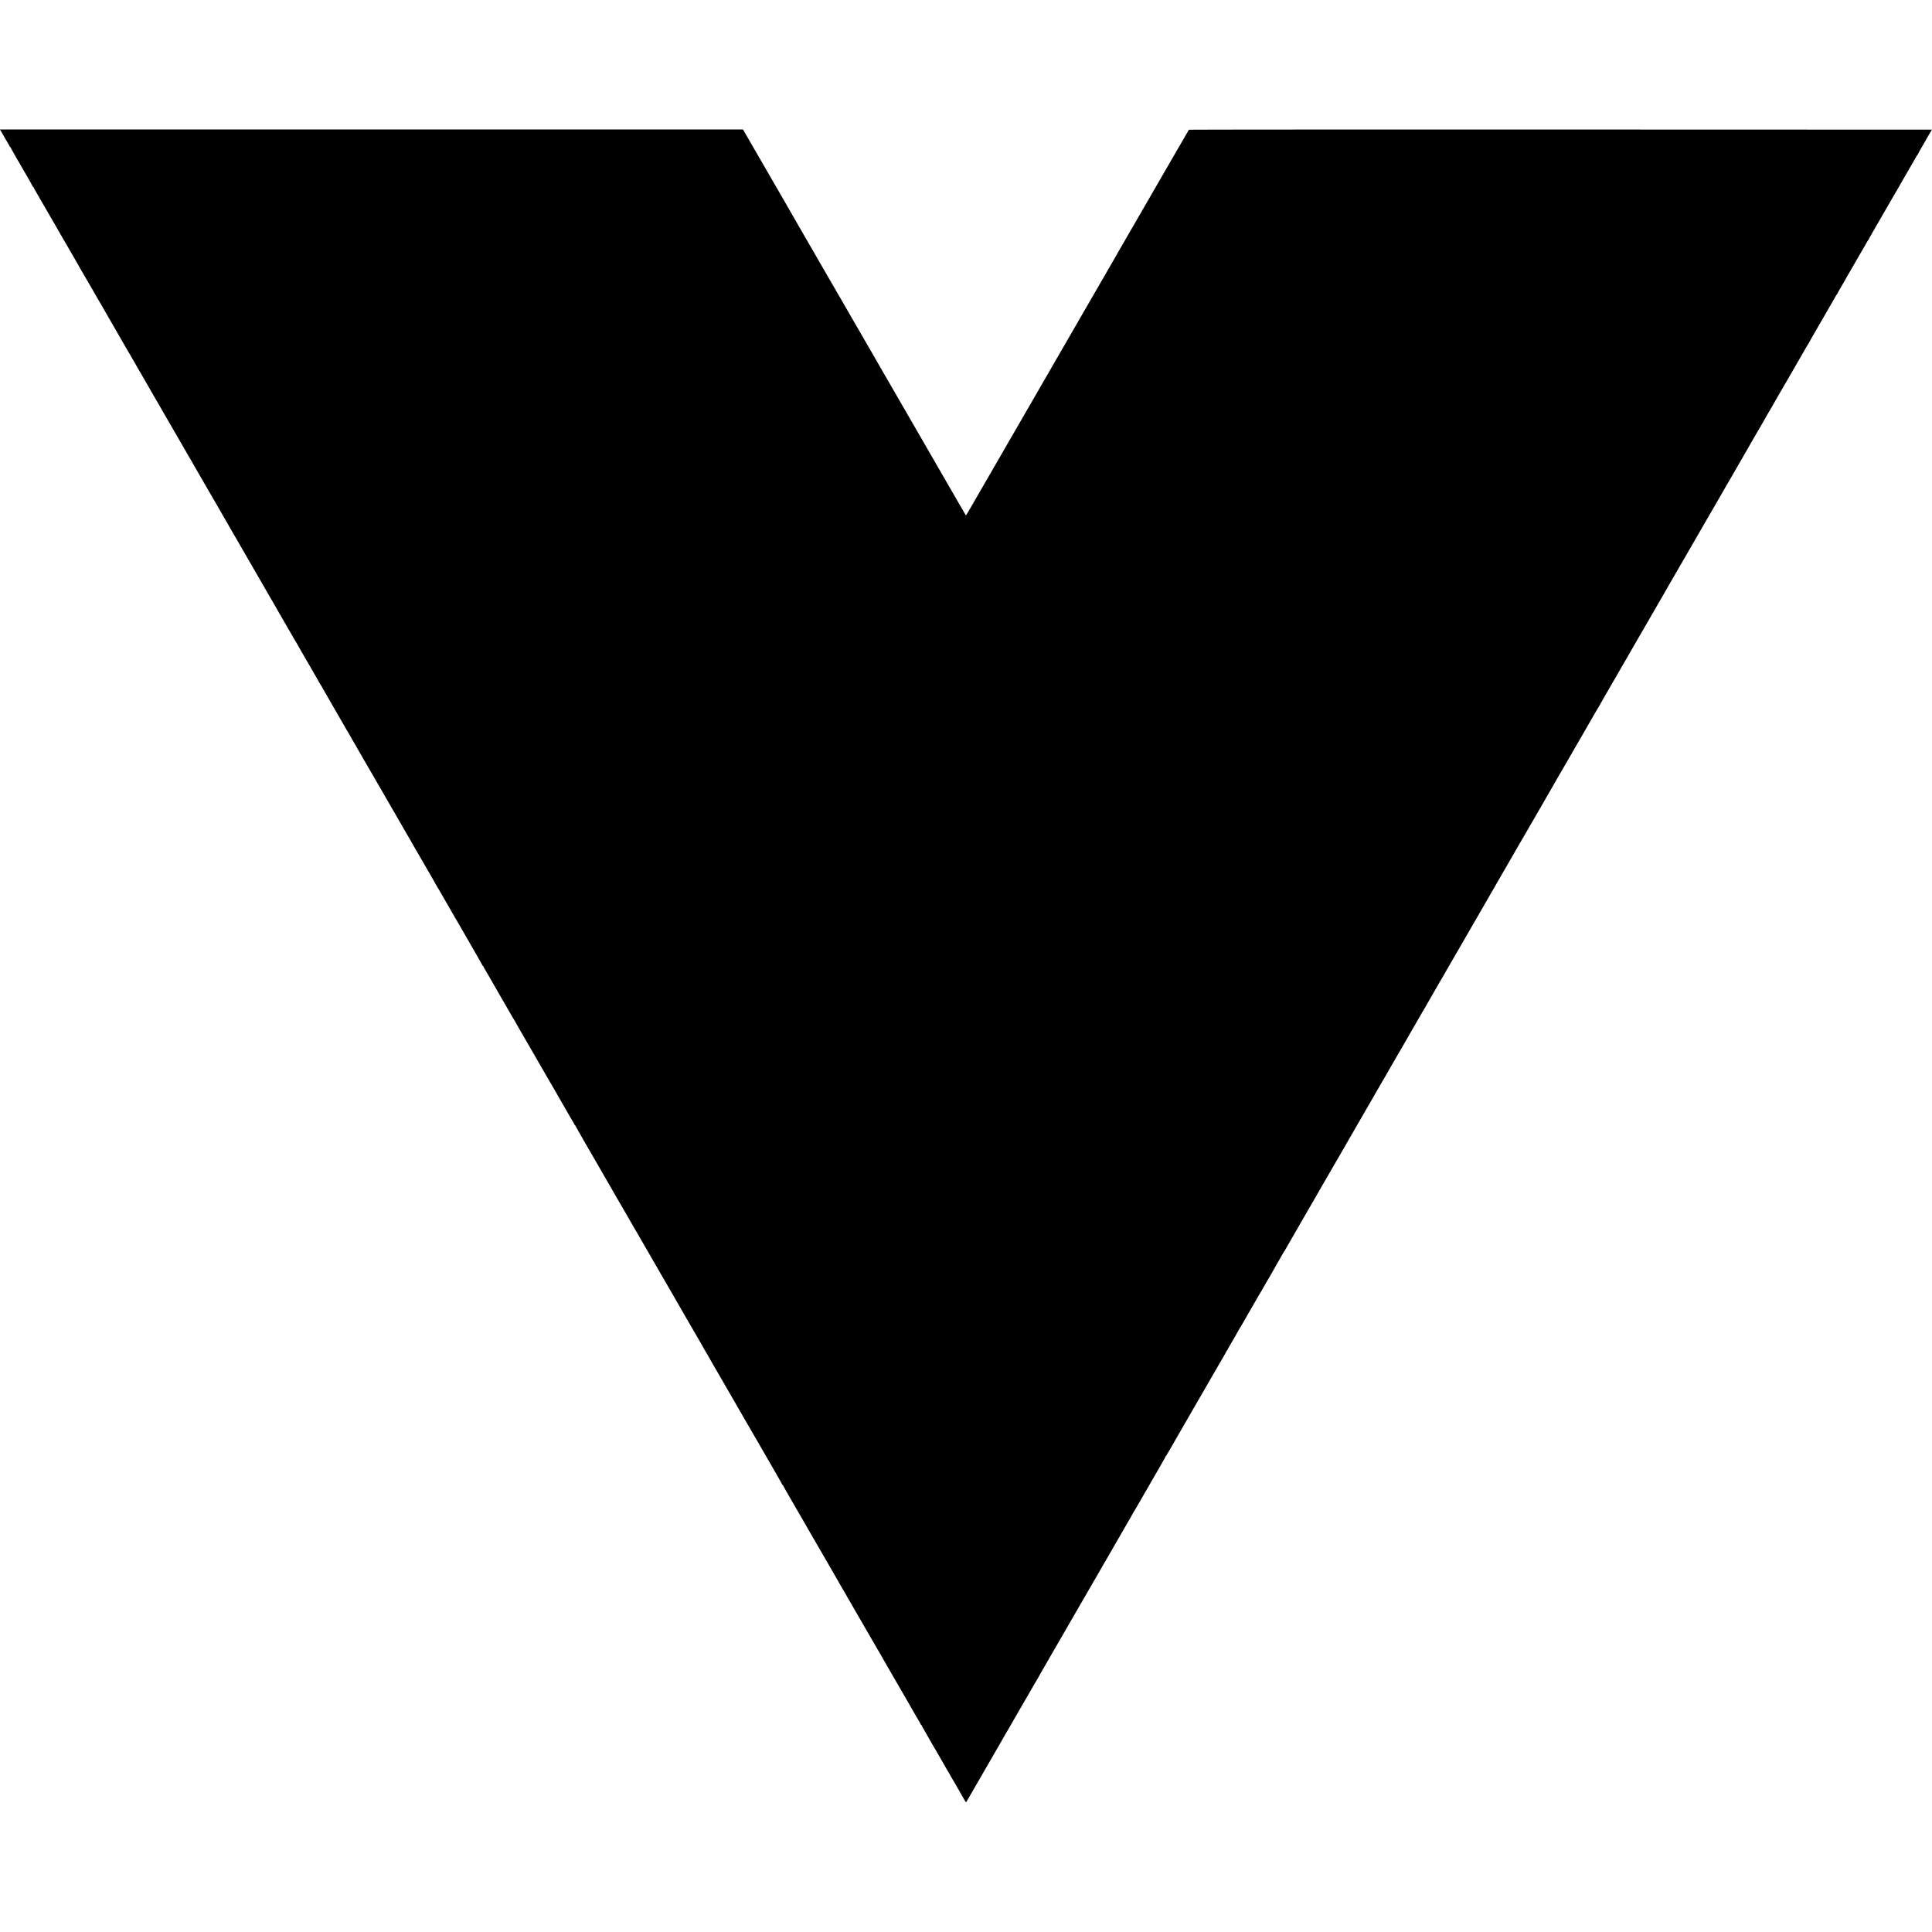
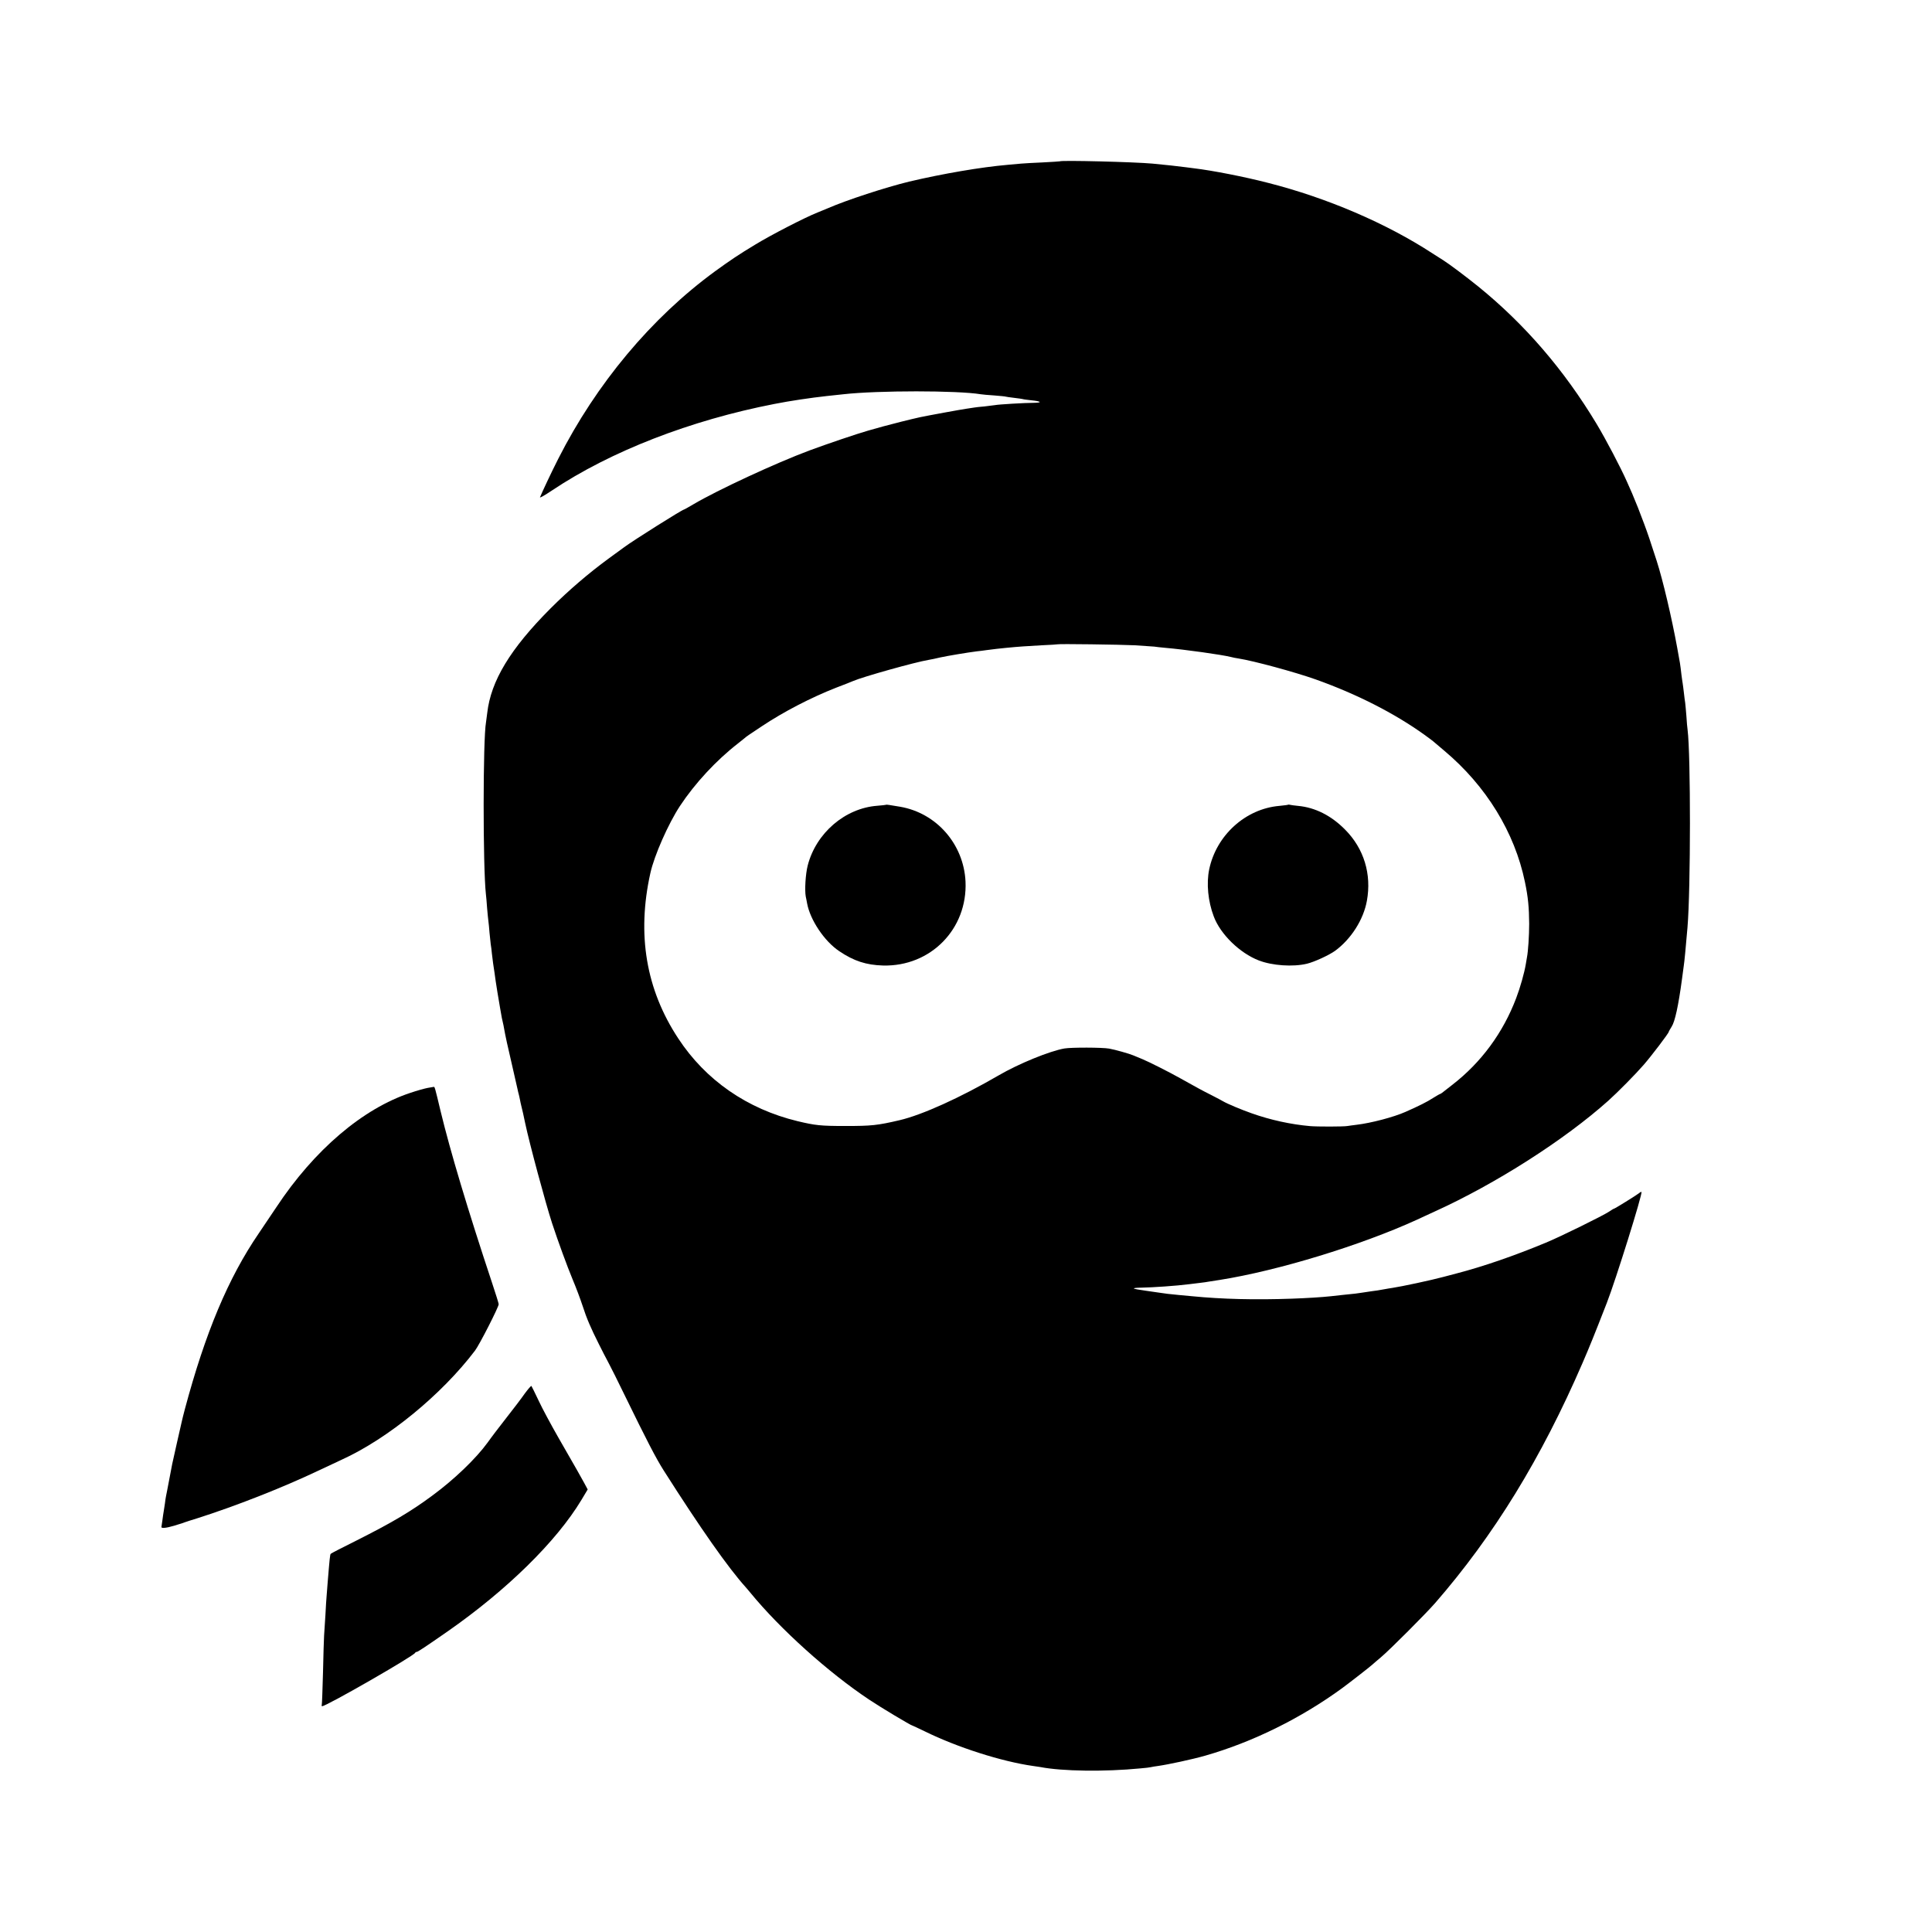
- <svg xmlns="http://www.w3.org/2000/svg" version="1.0" width="16pt" height="16pt" viewBox="0 0 16 16" preserveAspectRatio="xMidYMid meet">
-   <g transform="translate(0,16) scale(0.00032,-0.00032)" fill="#000000" stroke="none">
-     <path d="M18 46618 c45 -75 122 -207 122 -211 0 -2 25 -45 55 -95 30 -50 55 -96 55 -102 0 -5 5 -10 10 -10 6 0 10 -4 10 -9 0 -5 73 -135 161 -288 89 -153 173 -298 187 -323 14 -25 32 -57 41 -72 88 -149 187 -324 189 -335 2 -7 8 -13 13 -13 5 0 9 -4 9 -10 0 -5 46 -89 103 -187 175 -302 490 -846 507 -876 8 -16 20 -36 25 -45 28 -46 290 -498 339 -585 13 -23 74 -129 136 -236 61 -107 123 -215 137 -240 14 -25 29 -50 33 -56 5 -5 23 -37 40 -70 18 -33 38 -67 44 -75 11 -16 21 -33 63 -109 14 -25 29 -50 33 -56 4 -5 21 -35 38 -65 55 -100 261 -455 269 -465 4 -5 14 -21 20 -35 15 -29 41 -75 103 -180 24 -41 52 -88 60 -105 9 -16 57 -100 107 -185 112 -193 362 -626 380 -660 8 -14 23 -38 33 -55 11 -16 23 -37 27 -45 4 -8 26 -46 48 -85 23 -38 53 -90 67 -115 46 -81 64 -113 178 -310 62 -107 121 -210 132 -227 37 -67 56 -99 85 -148 16 -27 32 -57 36 -65 4 -8 15 -27 25 -42 9 -15 53 -89 96 -165 44 -76 177 -307 296 -513 120 -206 268 -463 330 -570 131 -227 117 -203 200 -348 36 -62 73 -125 82 -140 10 -15 21 -34 25 -42 4 -8 20 -37 36 -65 17 -27 38 -65 48 -82 49 -85 64 -111 87 -153 13 -25 28 -49 32 -55 4 -5 78 -134 165 -285 87 -151 166 -288 176 -305 10 -16 26 -43 35 -59 9 -17 125 -217 257 -445 132 -229 253 -441 270 -471 17 -30 45 -79 64 -108 18 -29 33 -54 33 -57 0 -2 20 -37 44 -77 24 -40 123 -212 221 -383 97 -170 190 -330 205 -355 16 -25 39 -65 53 -90 13 -25 81 -144 152 -265 70 -121 137 -238 150 -260 12 -22 37 -65 55 -95 18 -30 43 -73 55 -95 12 -22 48 -85 80 -140 77 -132 163 -280 190 -330 13 -22 71 -123 130 -225 59 -102 116 -199 126 -217 10 -17 29 -50 43 -72 15 -22 26 -43 26 -45 0 -2 27 -50 60 -106 33 -56 60 -103 60 -105 0 -2 55 -98 90 -155 8 -14 182 -316 239 -414 13 -22 45 -79 72 -124 27 -46 49 -86 49 -89 0 -2 14 -24 30 -48 16 -24 30 -46 30 -49 0 -5 74 -135 100 -176 5 -8 24 -42 43 -75 50 -88 58 -101 262 -455 104 -179 199 -345 213 -370 14 -25 28 -49 32 -55 4 -5 17 -26 28 -45 10 -19 62 -109 114 -200 114 -197 133 -230 170 -295 16 -27 33 -57 38 -65 17 -28 96 -165 103 -180 4 -8 16 -28 26 -45 10 -16 77 -131 148 -255 72 -124 181 -313 243 -420 62 -107 121 -209 131 -227 35 -62 323 -560 392 -678 38 -66 83 -145 100 -175 16 -30 33 -59 37 -65 4 -5 17 -27 29 -47 34 -61 56 -100 90 -156 17 -29 31 -55 31 -57 0 -2 17 -32 39 -67 21 -35 134 -229 251 -433 117 -203 235 -407 261 -451 27 -45 49 -85 49 -88 0 -4 8 -19 19 -34 15 -21 200 -341 309 -533 10 -19 33 -58 51 -87 17 -29 31 -54 31 -56 0 -2 25 -44 55 -94 30 -50 55 -95 55 -98 0 -4 6 -15 14 -23 7 -9 27 -41 43 -71 17 -30 170 -297 342 -594 171 -296 311 -542 311 -547 0 -5 5 -9 10 -9 6 0 10 -4 10 -10 0 -5 22 -47 49 -92 27 -46 58 -99 68 -118 24 -43 81 -140 93 -160 5 -8 66 -114 135 -235 69 -121 130 -227 135 -235 12 -21 259 -447 283 -490 10 -19 28 -47 38 -62 11 -14 19 -29 19 -32 0 -3 37 -69 83 -148 99 -170 305 -526 337 -583 13 -22 31 -53 41 -70 11 -16 22 -37 26 -45 7 -14 82 -146 103 -180 14 -24 181 -311 205 -355 13 -22 46 -80 75 -130 29 -49 64 -110 78 -135 14 -25 51 -88 82 -140 31 -52 59 -102 63 -110 4 -8 18 -33 31 -55 205 -353 284 -489 309 -535 17 -30 45 -78 62 -106 18 -28 36 -60 39 -72 4 -12 12 -22 17 -22 5 0 9 -4 9 -10 0 -5 109 -197 241 -427 133 -230 250 -431 259 -448 51 -90 222 -385 280 -485 37 -63 78 -135 92 -160 14 -25 67 -117 118 -205 51 -88 101 -175 111 -193 34 -58 55 -95 149 -257 51 -88 101 -173 110 -190 9 -16 76 -131 147 -255 72 -124 140 -241 151 -260 61 -108 281 -489 355 -615 38 -66 77 -133 87 -150 35 -63 91 -161 100 -175 14 -23 99 -169 128 -220 54 -97 135 -235 142 -245 4 -5 20 -32 35 -60 26 -48 238 -416 276 -480 10 -16 26 -46 37 -65 30 -53 382 -661 403 -695 10 -16 22 -37 26 -45 4 -8 26 -48 50 -88 24 -41 43 -75 43 -77 0 -2 22 -40 50 -85 27 -45 50 -84 50 -86 0 -3 38 -69 83 -147 84 -142 302 -520 340 -587 10 -19 34 -60 52 -90 18 -30 44 -75 57 -100 14 -25 45 -79 70 -120 25 -41 56 -96 70 -121 14 -25 77 -133 138 -240 62 -107 122 -210 132 -229 25 -43 310 -535 337 -581 11 -19 26 -45 34 -59 17 -32 238 -414 266 -460 11 -19 24 -41 28 -49 3 -7 75 -133 160 -278 84 -146 153 -269 153 -274 0 -5 5 -9 10 -9 6 0 10 -4 10 -10 0 -5 82 -150 181 -322 182 -314 201 -346 240 -415 12 -21 80 -139 152 -263 71 -124 141 -245 155 -270 14 -25 28 -49 32 -55 6 -8 145 -248 220 -380 37 -66 209 -362 229 -395 11 -19 24 -42 28 -49 4 -8 67 -118 140 -243 73 -125 133 -230 133 -233 0 -2 15 -28 33 -57 19 -29 47 -78 64 -108 17 -30 53 -93 79 -139 53 -90 82 -141 157 -272 82 -142 115 -199 381 -659 142 -245 268 -463 281 -485 12 -22 71 -125 132 -230 60 -104 172 -298 248 -430 76 -132 146 -253 156 -270 11 -16 22 -36 26 -44 3 -8 30 -54 60 -103 29 -49 53 -91 53 -93 0 -3 18 -34 40 -70 22 -36 40 -67 40 -69 0 -2 37 -66 81 -142 45 -77 98 -168 119 -204 20 -36 47 -81 58 -100 12 -19 27 -47 33 -62 6 -16 15 -28 20 -28 5 0 9 -4 9 -9 0 -6 63 -118 140 -251 77 -133 140 -243 140 -245 0 -2 18 -33 41 -70 22 -37 49 -83 60 -101 10 -19 29 -51 40 -71 25 -45 109 -189 126 -218 7 -11 17 -29 22 -40 6 -11 22 -38 35 -60 14 -22 37 -62 52 -90 14 -27 35 -62 45 -77 11 -14 19 -29 19 -32 0 -3 18 -35 40 -71 22 -36 40 -67 40 -69 0 -2 19 -35 42 -72 23 -38 55 -94 72 -124 26 -47 139 -244 171 -298 6 -9 21 -36 34 -60 28 -48 37 -51 51 -19 6 12 19 36 29 52 10 17 27 46 38 65 11 19 104 181 208 360 103 179 199 345 213 370 14 25 42 74 64 109 21 34 38 65 38 67 0 2 18 33 40 69 22 36 40 67 40 69 0 3 177 310 199 346 16 26 136 234 140 244 2 5 25 44 52 88 27 44 49 81 49 84 0 2 18 34 40 70 22 36 40 67 40 69 0 2 20 36 43 77 35 58 169 289 297 513 9 17 50 86 90 155 40 69 86 150 103 180 16 30 35 62 41 70 6 8 16 24 22 35 35 64 72 129 167 293 59 100 116 199 127 220 11 20 30 53 41 72 43 72 1070 1850 1121 1940 14 25 65 113 113 195 48 83 96 166 107 185 10 19 28 50 38 68 11 18 73 124 137 235 64 111 175 303 246 427 71 124 173 299 225 390 52 91 116 202 143 248 27 45 49 85 49 89 0 4 6 14 14 22 7 9 28 43 46 76 26 47 251 436 378 655 11 19 29 51 40 70 11 19 101 176 201 348 99 172 181 317 181 323 0 5 5 9 10 9 6 0 10 5 10 11 0 6 8 23 18 37 11 15 32 52 49 82 16 30 130 228 253 440 122 212 234 405 248 430 13 25 39 70 57 100 39 65 69 117 130 225 25 44 50 87 55 95 12 19 78 134 220 380 61 107 129 224 150 260 161 277 222 382 246 425 15 28 47 83 71 123 24 41 43 78 43 83 0 5 4 9 8 9 4 0 13 12 19 28 7 15 23 45 36 67 66 110 277 478 277 483 0 3 6 13 14 21 7 9 27 41 43 71 17 30 45 80 63 110 34 57 375 649 394 685 6 11 16 27 22 35 6 8 26 42 44 75 18 33 41 74 51 90 10 17 24 41 32 55 54 97 72 128 88 152 11 14 19 28 19 30 0 3 79 141 175 308 96 167 175 305 175 308 0 3 6 13 14 21 7 9 26 39 41 66 33 60 276 483 338 587 24 40 46 80 50 88 4 8 13 24 20 35 14 23 95 163 125 215 11 19 52 91 92 160 40 69 80 139 90 155 9 17 103 179 207 360 105 182 200 346 211 365 103 181 463 802 489 845 7 11 15 27 19 35 4 8 29 51 55 95 64 110 828 1433 848 1470 9 17 24 41 33 55 9 14 29 48 45 77 15 28 52 93 82 145 30 51 62 107 71 123 17 30 231 398 400 690 51 88 103 179 115 202 12 23 26 48 32 55 6 7 24 38 40 68 17 30 61 107 98 170 37 63 84 144 103 180 19 36 41 72 48 81 8 8 14 18 14 21 0 4 27 51 59 106 32 55 72 124 89 154 16 29 71 125 122 213 51 88 104 180 118 205 13 25 28 50 32 55 4 6 17 26 28 45 11 19 45 80 77 135 31 55 66 116 77 135 11 19 88 152 171 295 401 694 620 1072 650 1125 11 19 87 152 170 295 83 143 158 273 166 288 9 16 21 36 26 45 6 9 31 52 55 96 25 43 54 94 66 115 11 20 95 164 186 321 91 157 173 299 182 315 9 17 26 46 37 65 12 19 66 114 121 210 56 96 108 186 117 200 8 14 24 40 34 59 24 45 383 664 412 713 5 9 17 29 26 45 15 28 120 210 241 419 36 61 68 117 72 125 4 8 12 23 19 34 35 57 245 420 262 453 11 20 35 61 53 90 17 29 32 54 32 56 0 3 28 51 62 108 33 57 70 119 80 138 10 19 23 42 28 50 5 8 32 53 59 100 27 47 149 258 271 470 122 212 234 405 248 430 30 53 62 108 80 135 6 11 15 27 19 35 4 8 85 150 181 315 96 165 187 323 202 350 31 56 116 202 130 225 5 8 25 42 43 75 19 33 92 159 162 280 149 257 157 271 202 350 19 33 38 67 43 75 9 14 228 392 275 475 12 22 55 96 95 165 40 69 80 139 90 155 24 42 202 350 221 383 9 15 27 47 41 72 14 25 75 131 136 236 61 106 121 210 134 232 99 172 271 470 279 482 5 8 23 40 40 70 18 30 81 141 142 245 60 105 121 210 135 235 14 25 71 124 127 220 56 96 143 247 194 335 51 88 96 167 102 175 14 24 180 311 204 355 23 43 340 590 356 615 5 8 50 87 101 175 171 301 517 898 582 1008 25 43 46 81 46 83 0 2 12 23 27 47 14 23 40 67 56 97 16 30 35 62 42 70 7 8 15 22 18 30 4 8 20 38 37 65 16 28 33 57 37 65 6 12 111 196 143 250 5 8 55 95 112 193 57 98 113 195 126 215 12 20 27 46 32 57 6 11 14 27 20 35 5 8 76 130 156 270 80 140 165 287 187 325 23 39 52 90 66 115 13 25 30 52 37 61 8 8 14 18 14 21 0 4 41 77 92 165 50 87 175 302 276 478 101 176 208 360 236 408 28 49 67 117 86 152 19 35 41 70 48 77 6 6 12 15 12 19 0 7 124 224 167 291 12 21 23 40 23 42 0 2 21 40 46 83 26 43 55 92 64 109 54 95 327 568 354 614 19 30 45 75 59 100 71 128 82 145 89 148 4 2 8 8 8 13 0 5 42 82 94 172 311 538 496 858 518 897 14 25 40 70 58 100 18 30 42 71 53 90 10 19 79 139 152 265 73 127 142 246 153 265 10 19 43 76 72 125 29 50 63 108 75 130 65 116 80 140 87 143 4 2 8 8 8 12 0 8 114 212 140 250 6 8 14 24 20 35 5 11 54 97 108 190 l100 170 -9611 3 c-5286 1 -9614 -1 -9618 -5 -5 -6 -419 -719 -619 -1068 -89 -155 -267 -463 -323 -560 -38 -66 -81 -140 -95 -165 -31 -56 -263 -457 -526 -910 -110 -190 -224 -388 -254 -440 -29 -52 -61 -109 -71 -125 -23 -39 -243 -420 -268 -465 -11 -19 -204 -352 -428 -740 -224 -388 -477 -826 -563 -975 -85 -148 -185 -322 -222 -385 -37 -63 -120 -207 -185 -320 -65 -113 -177 -306 -248 -430 -72 -124 -172 -297 -222 -385 -51 -88 -142 -245 -202 -350 -131 -226 -247 -427 -408 -705 -65 -113 -249 -432 -410 -710 -160 -278 -388 -673 -506 -877 -118 -205 -216 -373 -219 -373 -3 0 -52 82 -109 183 -58 100 -144 250 -192 332 -95 164 -402 696 -647 1120 -85 149 -228 396 -317 550 -212 365 -982 1700 -1008 1745 -10 19 -43 76 -72 125 -29 50 -64 110 -77 135 -14 25 -63 110 -110 190 -47 80 -96 165 -110 190 -14 25 -99 171 -188 325 -89 154 -174 300 -188 325 -13 25 -64 113 -112 195 -48 83 -140 242 -205 355 -65 113 -183 317 -263 454 -79 137 -152 264 -163 282 -50 89 -335 583 -354 614 -12 19 -34 58 -50 85 -15 28 -129 226 -253 440 -124 215 -235 408 -247 430 -12 22 -69 121 -127 220 -58 99 -226 389 -373 645 -148 256 -324 561 -392 678 -67 117 -134 232 -147 255 -13 23 -33 59 -46 80 l-22 37 -9615 0 -9615 0 20 -32z" />
+ <svg xmlns="http://www.w3.org/2000/svg" version="1.0" width="1600pt" height="1600pt" viewBox="0 0 1600 1600" preserveAspectRatio="xMidYMid meet">
+   <g transform="translate(0,1600) scale(0.1,-0.1)" fill="#000000" stroke="none">
+     <path d="M8777 14664 c-1 -1 -65 -5 -141 -9 -76 -3 -157 -8 -180 -10 -23 -2 -72 -6 -111 -10 -220 -19 -536 -73 -816 -139 -193 -47 -516 -152 -674 -221 -16 -7 -55 -23 -85 -35 -104 -41 -387 -187 -516 -266 -133 -80 -206 -129 -334 -222 -526 -385 -981 -929 -1297 -1552 -58 -114 -131 -270 -151 -318 -2 -8 42 18 99 56 486 325 1148 582 1844 717 126 25 302 51 430 65 55 6 118 13 140 15 284 32 945 32 1137 0 12 -2 63 -7 113 -10 49 -4 92 -8 95 -10 3 -1 34 -6 70 -10 36 -4 67 -9 70 -10 3 -2 35 -6 70 -10 83 -8 96 -20 22 -21 -74 0 -293 -13 -322 -19 -12 -2 -51 -7 -88 -11 -36 -3 -74 -7 -83 -9 -10 -2 -39 -6 -66 -10 -39 -5 -327 -58 -383 -70 -70 -15 -248 -60 -305 -76 -38 -11 -95 -27 -125 -35 -98 -28 -342 -111 -485 -164 -282 -105 -764 -329 -962 -446 -41 -24 -76 -44 -79 -44 -13 0 -414 -252 -494 -311 -19 -14 -78 -57 -130 -95 -164 -120 -330 -262 -481 -413 -333 -334 -494 -600 -524 -866 -4 -33 -9 -67 -10 -76 -26 -138 -26 -1201 -1 -1424 2 -16 7 -69 10 -116 4 -47 9 -97 11 -110 2 -13 6 -55 9 -94 4 -38 8 -81 10 -95 3 -14 7 -50 10 -80 4 -30 8 -66 10 -80 5 -32 18 -119 21 -145 5 -37 21 -132 36 -220 6 -33 13 -71 15 -85 3 -14 7 -32 9 -40 2 -8 7 -31 10 -50 9 -52 29 -146 70 -320 20 -85 38 -166 41 -180 3 -14 7 -33 10 -42 3 -10 7 -30 10 -45 3 -16 9 -44 14 -63 9 -36 12 -49 29 -130 35 -167 169 -664 223 -830 51 -155 124 -354 170 -465 28 -66 65 -165 83 -220 33 -103 68 -184 134 -315 40 -79 43 -86 85 -165 15 -27 72 -142 127 -255 186 -381 261 -526 325 -627 305 -480 534 -806 679 -967 6 -6 23 -27 39 -46 248 -303 649 -663 986 -887 94 -63 345 -213 355 -213 2 0 49 -22 103 -48 270 -133 637 -250 897 -287 23 -3 50 -7 61 -9 181 -35 530 -40 829 -11 39 3 77 8 85 10 8 2 35 7 60 10 85 12 285 55 390 85 392 112 792 309 1136 560 61 45 231 177 250 195 6 5 37 33 70 60 76 64 371 360 449 449 487 560 880 1200 1222 1991 57 132 94 223 200 495 75 193 298 907 287 919 -2 2 -12 -3 -21 -11 -20 -16 -200 -128 -207 -128 -3 0 -21 -11 -40 -24 -49 -33 -404 -208 -523 -257 -260 -108 -517 -197 -740 -255 -29 -8 -79 -21 -110 -29 -100 -27 -348 -80 -423 -91 -19 -3 -46 -7 -60 -10 -56 -10 -67 -12 -115 -18 -27 -4 -63 -9 -80 -12 -30 -5 -53 -8 -155 -18 -30 -3 -75 -8 -100 -11 -72 -8 -206 -16 -320 -20 -306 -11 -581 -4 -825 20 -27 3 -76 7 -108 10 -69 6 -134 14 -162 19 -12 2 -65 10 -118 17 -53 7 -97 15 -97 19 0 3 26 6 58 6 103 2 293 15 402 29 25 3 65 8 90 11 25 3 56 7 70 10 14 2 54 9 90 14 481 76 1169 286 1635 499 33 16 98 45 145 67 507 230 1078 595 1440 919 79 71 224 218 291 295 63 72 209 264 209 275 0 3 11 22 24 43 27 41 56 173 86 397 6 44 12 91 14 105 5 28 17 155 31 319 27 321 27 1432 1 1636 -3 17 -7 68 -10 115 -4 47 -8 96 -10 110 -3 14 -7 52 -11 85 -4 32 -8 67 -10 77 -2 9 -6 41 -10 70 -10 88 -12 99 -35 223 -45 247 -119 562 -170 720 -56 173 -71 218 -104 307 -33 90 -70 183 -100 253 -8 17 -26 59 -42 95 -51 116 -175 352 -252 480 -269 447 -594 824 -978 1136 -100 81 -248 192 -292 219 -10 6 -49 31 -88 56 -381 249 -875 461 -1364 585 -193 50 -459 102 -610 120 -19 2 -51 6 -70 9 -67 9 -160 19 -275 30 -152 14 -757 29 -768 19z m623 -4008 c80 -5 152 -10 160 -11 8 -2 49 -6 90 -10 164 -14 467 -57 540 -75 19 -5 49 -11 65 -13 132 -21 466 -112 639 -173 343 -122 654 -281 901 -458 39 -28 72 -53 75 -56 3 -3 44 -38 92 -78 346 -291 582 -675 667 -1087 26 -124 34 -210 35 -345 0 -100 -9 -231 -18 -276 -2 -12 -7 -39 -10 -59 -12 -72 -46 -193 -80 -282 -109 -287 -289 -531 -526 -715 -41 -32 -80 -62 -87 -68 -7 -5 -15 -10 -17 -10 -3 0 -29 -15 -58 -33 -49 -32 -117 -66 -228 -115 -99 -44 -287 -93 -406 -107 -27 -3 -60 -8 -74 -10 -28 -6 -256 -6 -310 -1 -160 14 -329 51 -484 106 -86 30 -204 80 -236 99 -8 5 -53 29 -100 53 -76 38 -123 64 -257 139 -85 48 -261 137 -313 158 -30 12 -64 26 -75 31 -29 13 -153 48 -200 56 -56 10 -310 11 -370 1 -121 -21 -379 -126 -545 -223 -317 -184 -632 -327 -820 -371 -184 -43 -233 -48 -450 -48 -204 0 -248 5 -395 40 -417 101 -761 339 -988 685 -267 405 -344 861 -231 1369 32 146 149 410 245 556 125 189 301 379 483 520 21 17 44 35 50 40 14 13 38 30 146 101 180 120 406 237 615 319 66 25 129 50 140 55 80 35 515 157 625 175 19 3 62 12 95 20 58 13 232 42 305 51 19 2 55 6 80 10 78 10 93 12 165 19 113 11 153 13 290 21 72 3 131 7 132 8 6 5 521 -2 643 -8z" />
+     <path d="M7338 9335 c-2 -1 -34 -5 -73 -8 -267 -20 -507 -226 -576 -495 -18 -70 -26 -204 -16 -257 3 -11 7 -36 11 -56 25 -137 143 -314 266 -396 121 -82 224 -115 363 -119 394 -10 701 303 683 696 -15 309 -240 567 -542 619 -90 15 -113 19 -116 16z" />
+     <path d="M10668 9336 c-1 -2 -34 -6 -73 -10 -280 -24 -522 -243 -581 -526 -24 -116 -10 -264 38 -390 55 -147 215 -303 373 -364 111 -43 283 -55 399 -27 62 15 183 71 233 107 132 97 235 258 263 414 40 220 -24 432 -180 589 -114 116 -248 184 -390 197 -30 3 -60 7 -67 9 -6 2 -13 2 -15 1z" />
+     <path d="M3540 6990 c-25 -5 -88 -22 -140 -40 -395 -130 -799 -474 -1113 -950 -42 -63 -107 -160 -144 -214 -253 -370 -443 -824 -612 -1456 -11 -41 -22 -86 -25 -100 -3 -14 -21 -95 -41 -180 -19 -85 -37 -164 -39 -175 -4 -19 -34 -179 -42 -220 -2 -11 -6 -31 -9 -45 -3 -14 -7 -41 -9 -60 -3 -19 -7 -48 -10 -65 -3 -16 -8 -50 -11 -75 -4 -25 -7 -49 -8 -55 -3 -14 38 -10 103 9 30 10 60 18 65 20 6 2 17 6 25 9 8 3 53 18 100 32 321 102 710 255 1005 395 72 34 159 75 194 91 383 174 828 539 1105 904 37 49 196 361 196 384 0 6 -24 85 -54 174 -203 611 -347 1093 -427 1424 -48 202 -49 203 -57 202 -4 -1 -27 -5 -52 -9z" />
+     <path d="M4345 4458 c-27 -39 -95 -128 -150 -198 -55 -70 -126 -163 -157 -207 -96 -132 -275 -304 -454 -436 -180 -134 -340 -228 -634 -376 -113 -56 -208 -105 -211 -109 -6 -7 -9 -37 -25 -232 -3 -41 -7 -93 -9 -115 -2 -22 -7 -94 -10 -160 -4 -66 -9 -142 -11 -170 -2 -27 -6 -165 -9 -305 -4 -140 -8 -261 -10 -267 -3 -7 -1 -13 3 -13 35 0 759 416 770 442 2 4 8 8 14 8 8 0 69 40 253 168 491 342 903 746 1110 1090 l52 87 -29 54 c-33 61 -54 97 -214 376 -60 105 -134 242 -163 305 -30 63 -57 118 -60 122 -3 3 -28 -26 -56 -64z" />
  </g>
</svg>
